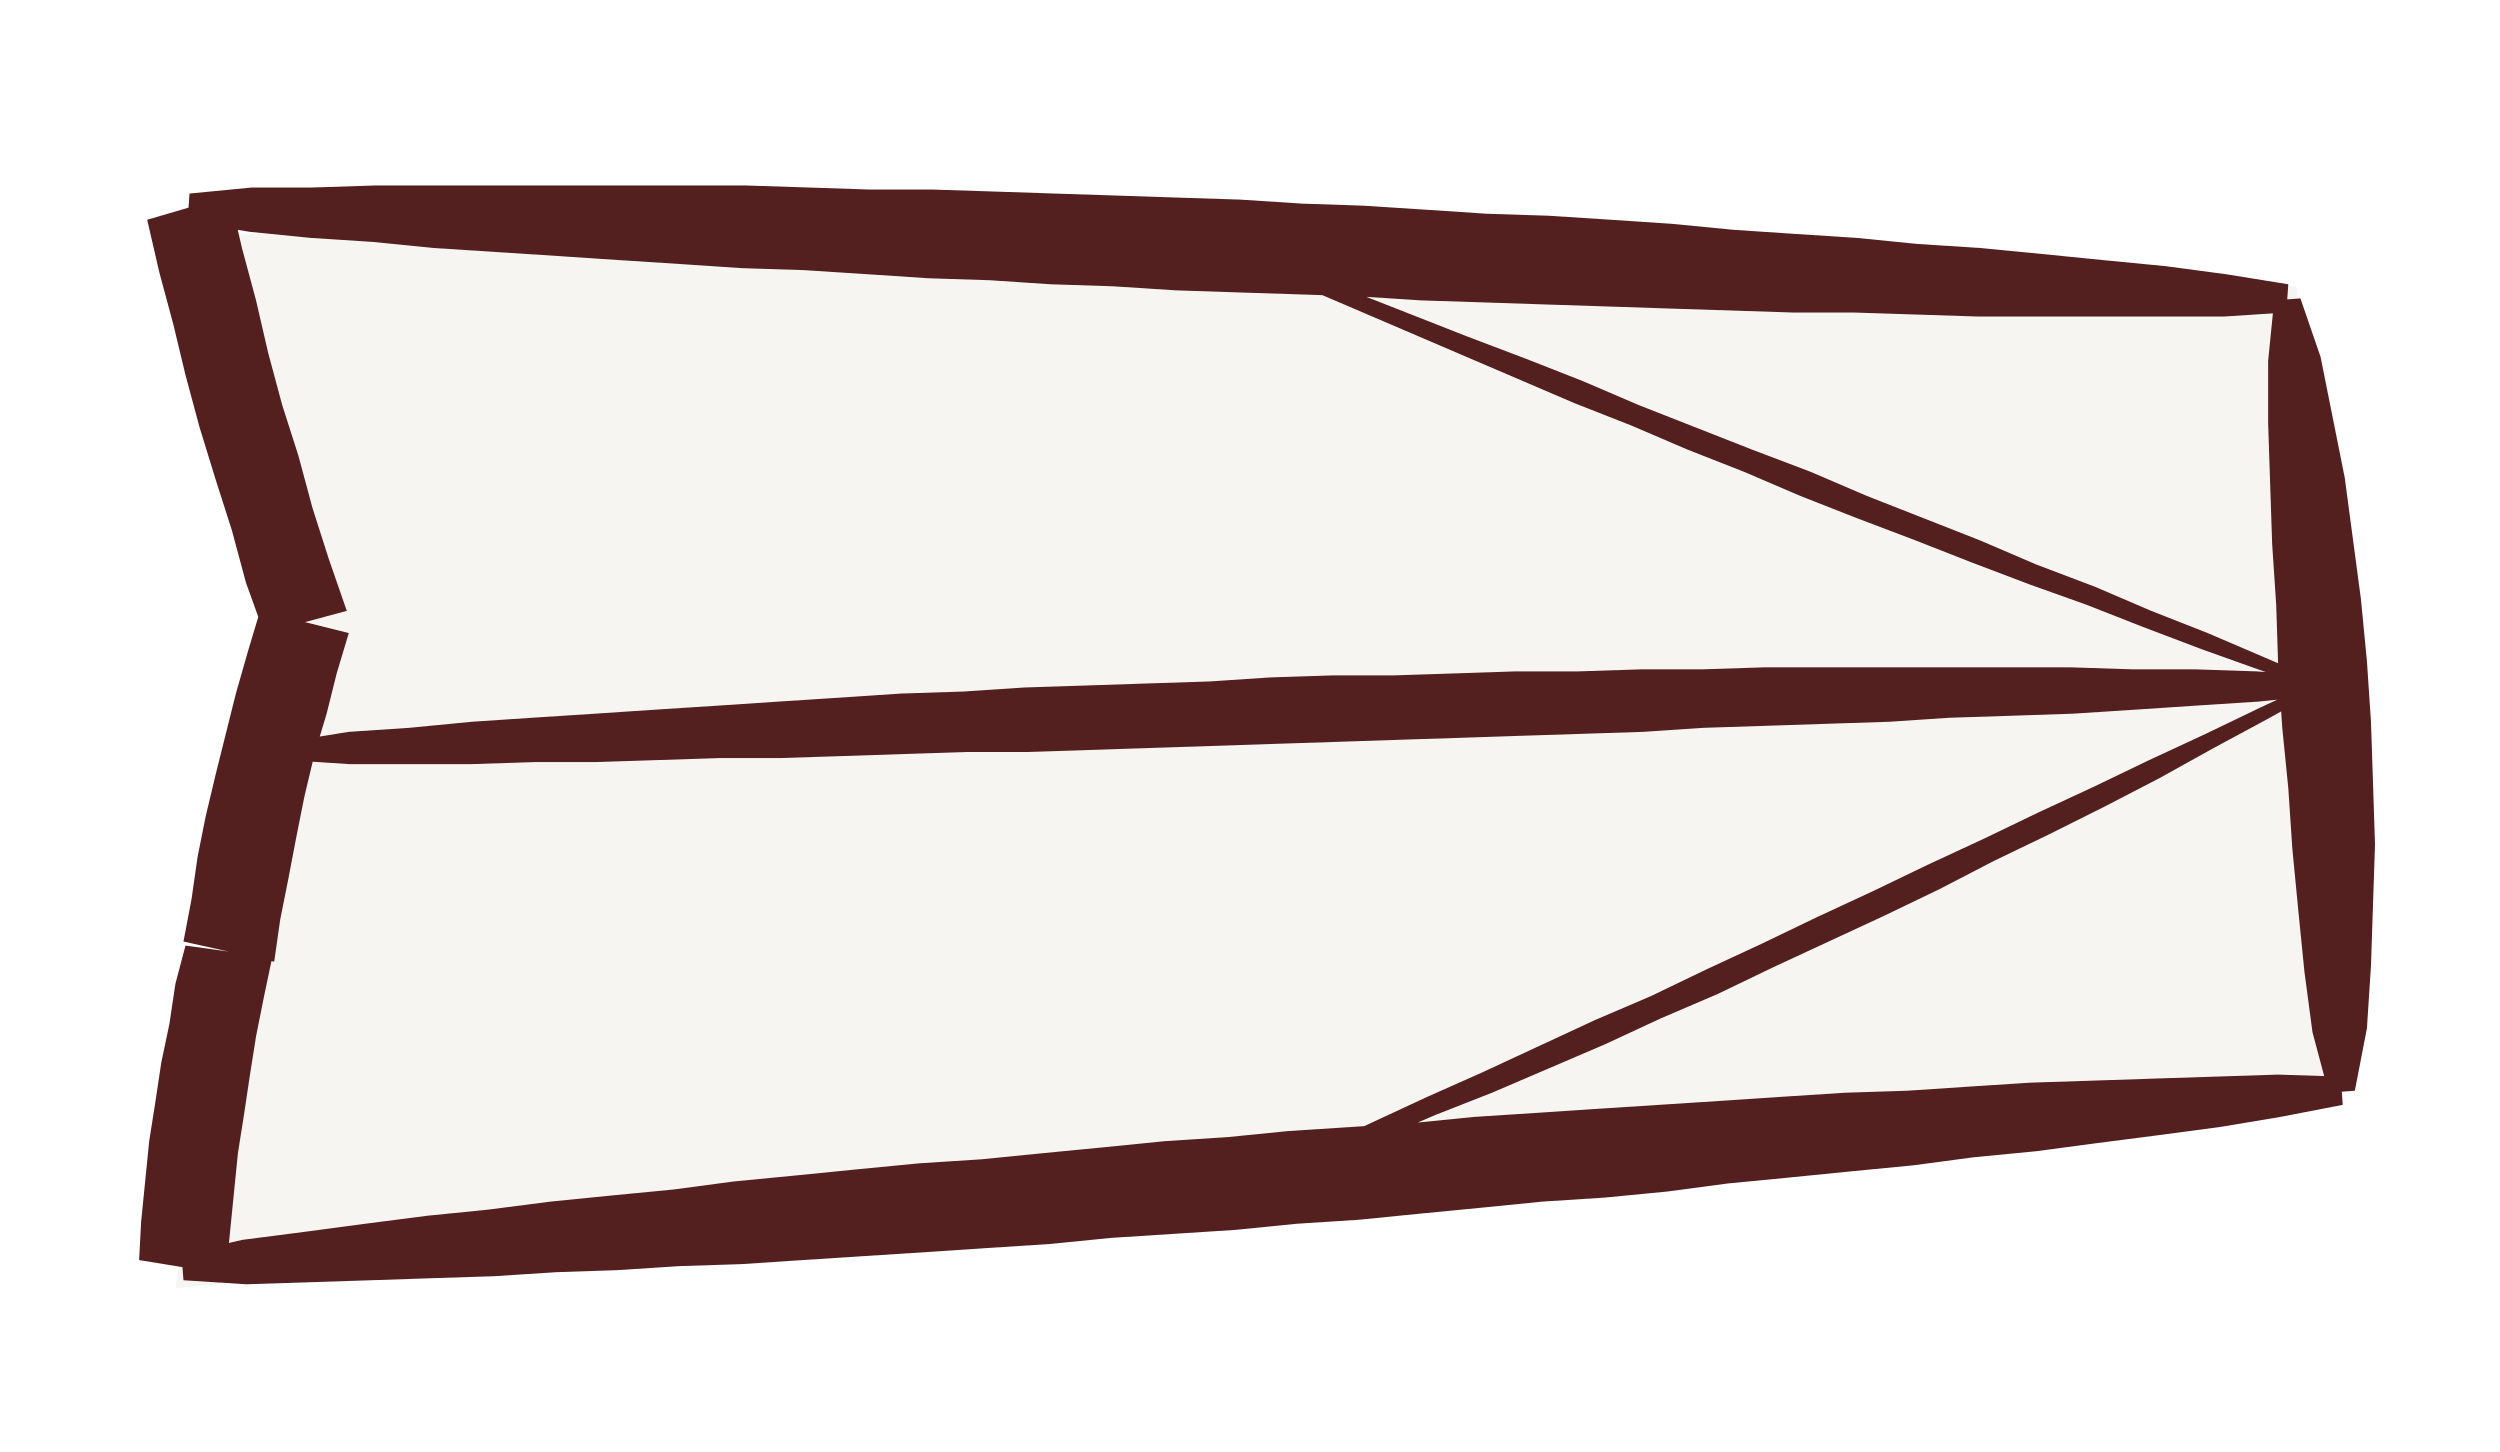
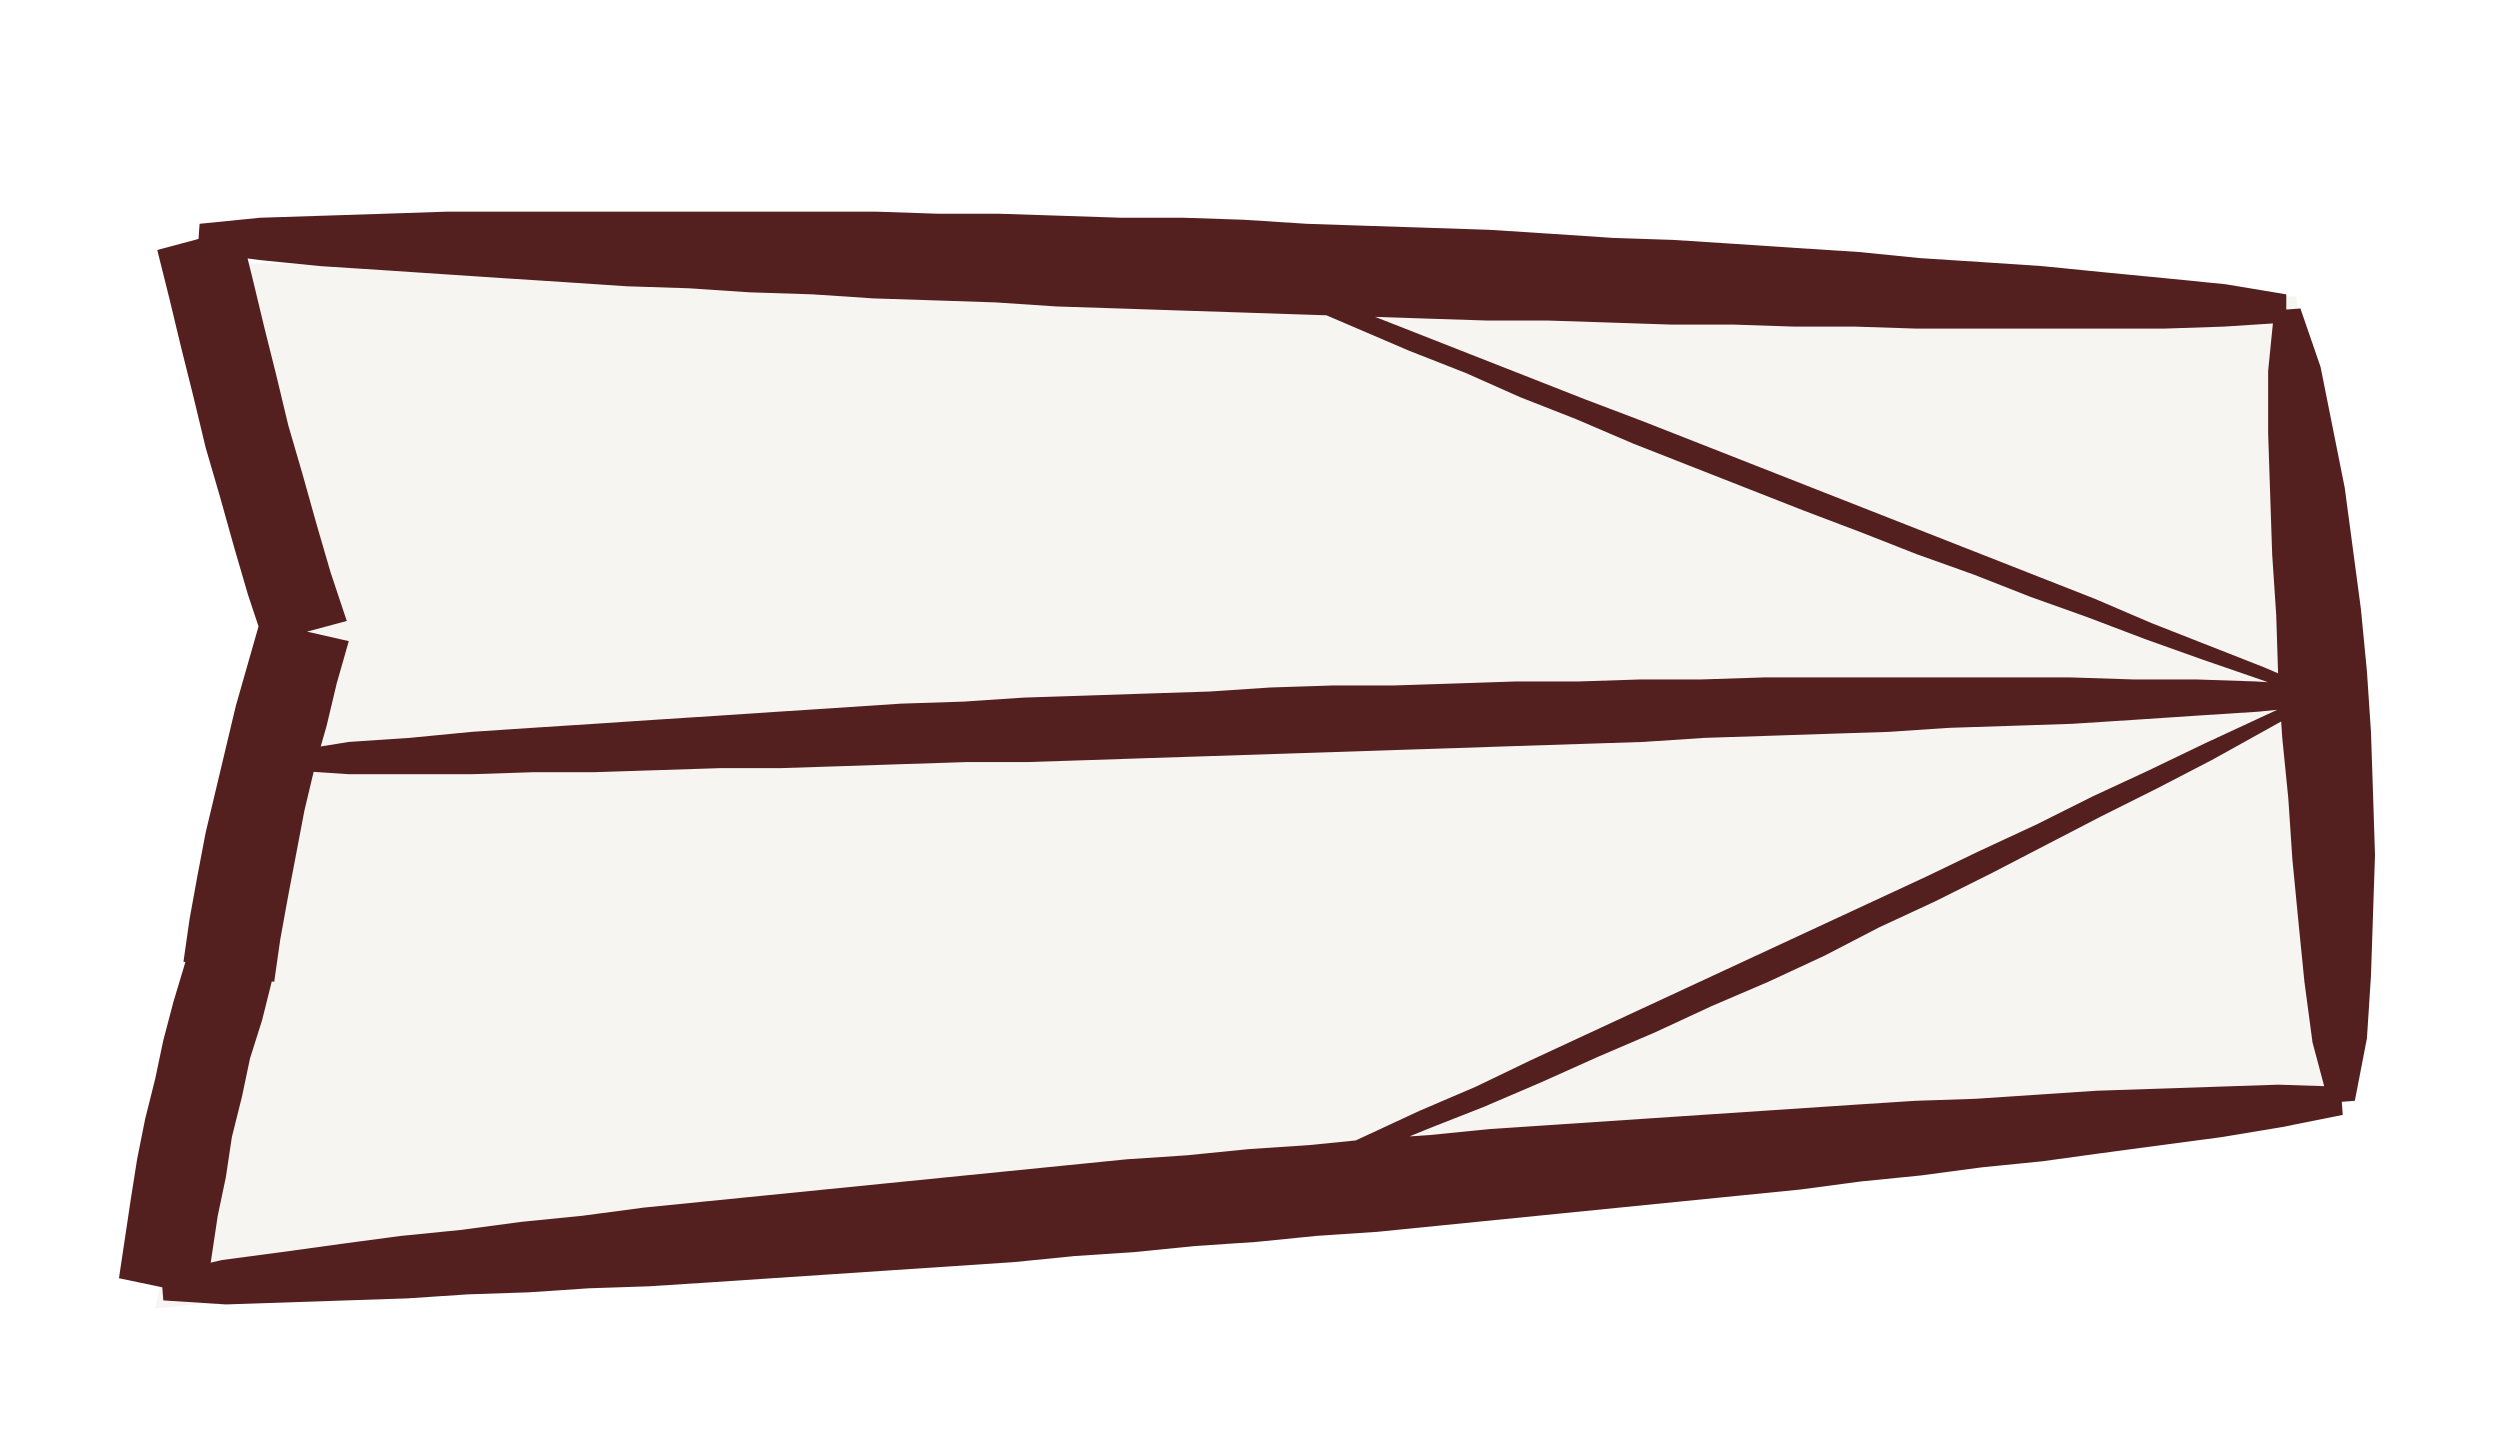
<svg xmlns="http://www.w3.org/2000/svg" viewBox="0 0 124 72" fill="none">
-   <path fill="#F6F5F1" d="M8.5 11.5L113.9 14.2L116.5 53.4L8.7 63.9L11.4 46.5L15.0 30.9Z" />
-   <path fill="#531F1F" d="M9.3 11.0L12.4 11.5L15.4 11.8L18.5 12.0L21.5 12.3L24.6 12.5L27.7 12.7L30.7 12.9L33.8 13.1L36.8 13.3L39.9 13.4L43.0 13.6L46.0 13.8L49.1 13.9L52.1 14.1L55.2 14.2L58.3 14.4L61.3 14.5L64.4 14.6L67.4 14.7L70.5 14.9L73.6 15.0L76.6 15.1L79.7 15.2L82.7 15.3L85.8 15.4L88.9 15.5L91.9 15.5L95.0 15.6L98.1 15.7L101.1 15.7L104.2 15.7L107.3 15.7L110.3 15.7L113.4 15.5L113.5 14.1L110.4 13.6L107.4 13.2L104.3 12.9L101.3 12.6L98.2 12.3L95.1 12.1L92.1 11.8L89.0 11.6L86.0 11.4L82.9 11.1L79.9 10.9L76.8 10.7L73.7 10.6L70.7 10.4L67.6 10.2L64.6 10.1L61.5 9.9L58.4 9.8L55.4 9.7L52.3 9.6L49.3 9.5L46.2 9.4L43.1 9.4L40.1 9.3L37.0 9.2L33.9 9.2L30.9 9.2L27.8 9.2L24.7 9.2L21.7 9.2L18.6 9.2L15.5 9.3L12.5 9.3L9.4 9.6ZM112.8 14.9L112.5 17.9L112.5 21.0L112.6 24.0L112.7 27.0L112.9 30.0L113.0 33.1L113.2 36.1L113.5 39.1L113.7 42.1L114.0 45.2L114.3 48.2L114.7 51.2L115.5 54.2L116.8 54.1L117.4 51.0L117.6 47.9L117.7 44.9L117.8 41.9L117.7 38.8L117.6 35.8L117.4 32.8L117.1 29.7L116.7 26.7L116.3 23.7L115.7 20.7L115.1 17.7L114.1 14.8ZM116.1 53.4L113.0 53.3L109.9 53.4L106.8 53.5L103.8 53.6L100.7 53.7L97.6 53.9L94.6 54.1L91.5 54.2L88.4 54.4L85.4 54.6L82.3 54.8L79.2 55.0L76.2 55.2L73.1 55.4L70.1 55.7L67.0 55.9L63.9 56.1L60.9 56.4L57.8 56.6L54.8 56.9L51.7 57.2L48.7 57.5L45.6 57.7L42.5 58.0L39.5 58.3L36.4 58.6L33.4 59.0L30.3 59.3L27.3 59.6L24.2 60.0L21.2 60.3L18.1 60.7L15.1 61.1L12.0 61.5L9.0 62.2L9.1 63.5L12.2 63.7L15.3 63.6L18.4 63.5L21.4 63.4L24.5 63.3L27.6 63.1L30.6 63.0L33.7 62.8L36.8 62.7L39.8 62.5L42.9 62.3L46.0 62.1L49.0 61.9L52.1 61.7L55.1 61.4L58.2 61.2L61.3 61.0L64.3 60.7L67.4 60.5L70.4 60.2L73.5 59.9L76.5 59.6L79.6 59.4L82.7 59.1L85.7 58.7L88.8 58.4L91.8 58.1L94.9 57.8L97.9 57.4L101.0 57.1L104.0 56.7L107.1 56.3L110.1 55.9L113.1 55.4L116.2 54.8ZM11.2 63.2L11.4 61.2L11.6 59.2L11.8 57.2L12.1 55.3L12.4 53.3L12.7 51.4L13.1 49.4L13.5 47.5L9.2 46.9L8.7 48.8L8.4 50.8L8.0 52.7L7.7 54.7L7.4 56.6L7.2 58.6L7.0 60.6L6.9 62.5ZM13.6 47.7L13.9 45.6L14.3 43.6L14.7 41.5L15.1 39.5L15.6 37.4L16.2 35.4L16.7 33.4L17.3 31.4L12.9 30.3L12.3 32.3L11.7 34.4L11.2 36.4L10.7 38.4L10.2 40.5L9.8 42.5L9.5 44.6L9.1 46.7ZM17.2 30.3L16.3 27.7L15.5 25.2L14.8 22.6L14.0 20.1L13.3 17.5L12.7 14.9L12.0 12.3L11.4 9.7L7.3 10.9L7.9 13.5L8.6 16.1L9.2 18.6L9.9 21.2L10.7 23.8L11.5 26.3L12.2 28.9L13.1 31.4ZM115.0 33.5L111.9 33.3L108.9 33.2L105.8 33.2L102.7 33.1L99.7 33.1L96.6 33.1L93.6 33.1L90.5 33.1L87.5 33.1L84.4 33.2L81.4 33.2L78.3 33.3L75.2 33.3L72.2 33.4L69.1 33.5L66.1 33.5L63.0 33.6L60.0 33.8L56.9 33.9L53.9 34.0L50.8 34.1L47.8 34.3L44.7 34.4L41.7 34.6L38.6 34.8L35.6 35.0L32.5 35.2L29.5 35.4L26.4 35.6L23.4 35.8L20.3 36.1L17.3 36.3L14.2 36.8L14.3 37.7L17.3 37.9L20.4 37.9L23.4 37.9L26.5 37.8L29.5 37.8L32.6 37.7L35.7 37.6L38.7 37.6L41.8 37.5L44.8 37.4L47.9 37.3L50.9 37.3L54.0 37.2L57.0 37.1L60.1 37.0L63.1 36.9L66.2 36.8L69.2 36.7L72.3 36.6L75.3 36.5L78.4 36.4L81.5 36.3L84.5 36.1L87.6 36.0L90.6 35.9L93.7 35.8L96.7 35.6L99.8 35.5L102.8 35.4L105.9 35.2L108.9 35.0L112.0 34.8L115.0 34.5ZM61.3 12.8L64.1 14.0L66.9 15.2L69.7 16.4L72.5 17.6L75.3 18.8L78.1 20.0L80.9 21.1L83.7 22.3L86.5 23.4L89.3 24.6L92.1 25.7L95.0 26.8L97.8 27.9L100.7 29.0L103.5 30.0L106.3 31.1L109.2 32.2L112.0 33.2L114.9 34.2L115.1 33.8L112.3 32.6L109.5 31.4L106.7 30.3L103.9 29.1L101.0 28.0L98.2 26.8L95.4 25.7L92.6 24.6L89.8 23.4L86.9 22.3L84.1 21.2L81.3 20.1L78.5 18.9L75.7 17.8L72.8 16.7L70.0 15.6L67.2 14.5L64.3 13.4L61.5 12.3ZM62.7 58.7L65.5 57.6L68.4 56.5L71.2 55.3L74.0 54.2L76.8 53.0L79.6 51.8L82.4 50.5L85.2 49.3L87.9 48.0L90.7 46.7L93.5 45.4L96.2 44.1L98.9 42.7L101.6 41.4L104.4 40.0L107.1 38.6L109.8 37.1L112.4 35.7L115.1 34.2L114.9 33.8L112.1 35.1L109.4 36.4L106.6 37.7L103.9 39.0L101.1 40.3L98.4 41.6L95.6 42.9L92.9 44.2L90.1 45.5L87.4 46.8L84.6 48.1L81.9 49.4L79.1 50.6L76.3 51.9L73.5 53.2L70.8 54.4L68.0 55.7L65.2 57.0L62.5 58.3Z" />
+   <path fill="#F6F5F1" d="M9.0 13.0L113.9 14.7L116.5 53.9L7.7 64.9L11.4 47.5L15.0 31.4Z" />
+   <path fill="#531F1F" d="M9.8 12.5L12.9 12.9L15.9 13.2L19.0 13.4L22.0 13.6L25.0 13.8L28.1 14.0L31.1 14.2L34.2 14.3L37.2 14.5L40.3 14.6L43.3 14.8L46.4 14.9L49.4 15.0L52.4 15.2L55.5 15.3L58.5 15.4L61.6 15.5L64.6 15.6L67.7 15.7L70.7 15.8L73.8 15.9L76.8 15.9L79.9 16.0L82.9 16.1L86.0 16.1L89.0 16.2L92.0 16.2L95.1 16.3L98.1 16.3L101.2 16.3L104.2 16.3L107.3 16.3L110.3 16.2L113.4 16.0L113.4 14.6L110.4 14.1L107.4 13.8L104.3 13.5L101.3 13.2L98.3 13.0L95.2 12.8L92.2 12.5L89.1 12.3L86.1 12.1L83.0 11.9L80.0 11.8L77.0 11.6L73.9 11.4L70.9 11.3L67.8 11.2L64.8 11.1L61.7 10.9L58.7 10.8L55.6 10.8L52.6 10.7L49.5 10.6L46.5 10.6L43.5 10.5L40.4 10.5L37.4 10.5L34.3 10.5L31.3 10.5L28.2 10.5L25.2 10.5L22.1 10.5L19.1 10.6L16.0 10.7L12.9 10.8L9.9 11.1ZM112.8 15.4L112.5 18.4L112.5 21.5L112.6 24.5L112.7 27.5L112.9 30.5L113.0 33.6L113.2 36.6L113.5 39.6L113.7 42.6L114.0 45.7L114.3 48.7L114.7 51.7L115.5 54.7L116.8 54.6L117.4 51.5L117.6 48.4L117.7 45.4L117.8 42.4L117.7 39.3L117.6 36.3L117.4 33.3L117.1 30.2L116.7 27.2L116.3 24.2L115.7 21.2L115.1 18.2L114.1 15.3ZM116.1 53.9L113.0 53.8L110.0 53.9L107.0 54.0L104.0 54.1L101.0 54.3L98.0 54.5L95.0 54.6L91.9 54.8L88.9 55.0L85.9 55.2L82.9 55.4L79.9 55.6L76.9 55.8L73.9 56.0L70.9 56.3L67.9 56.5L64.9 56.8L61.9 57.0L58.9 57.3L55.9 57.5L52.9 57.8L49.9 58.1L46.9 58.4L43.9 58.7L40.9 59.0L37.9 59.3L34.9 59.6L31.9 59.9L28.9 60.3L25.9 60.6L22.9 61.0L19.9 61.3L16.9 61.7L14.0 62.1L11.0 62.5L8.0 63.2L8.1 64.5L11.2 64.7L14.2 64.6L17.2 64.5L20.2 64.4L23.2 64.2L26.2 64.1L29.2 63.9L32.2 63.8L35.3 63.6L38.3 63.4L41.3 63.2L44.3 63.0L47.3 62.8L50.3 62.6L53.3 62.3L56.3 62.1L59.3 61.8L62.3 61.6L65.3 61.3L68.3 61.1L71.3 60.8L74.3 60.5L77.3 60.2L80.3 59.9L83.3 59.6L86.3 59.3L89.3 59.0L92.3 58.6L95.3 58.3L98.3 57.9L101.3 57.6L104.2 57.2L107.2 56.8L110.2 56.4L113.2 55.9L116.2 55.3ZM10.2 64.3L10.5 62.3L10.8 60.3L11.2 58.4L11.5 56.4L12.0 54.4L12.4 52.5L13.0 50.6L13.5 48.6L9.2 47.7L8.6 49.7L8.1 51.6L7.7 53.5L7.2 55.5L6.8 57.5L6.5 59.4L6.2 61.4L5.9 63.4ZM13.6 48.7L13.9 46.6L14.3 44.4L14.7 42.3L15.1 40.2L15.6 38.1L16.2 36.0L16.7 33.9L17.3 31.8L12.9 30.8L12.3 32.9L11.7 35.0L11.2 37.1L10.7 39.2L10.2 41.3L9.8 43.4L9.4 45.6L9.1 47.7ZM17.2 30.8L16.4 28.4L15.7 26.0L15.0 23.5L14.3 21.1L13.7 18.6L13.1 16.2L12.5 13.7L11.9 11.3L7.8 12.4L8.4 14.8L9.0 17.3L9.6 19.7L10.2 22.2L10.9 24.6L11.6 27.1L12.3 29.5L13.1 31.9ZM115.0 34.0L111.9 33.8L108.9 33.7L105.8 33.7L102.7 33.6L99.7 33.6L96.6 33.6L93.6 33.6L90.5 33.6L87.5 33.6L84.4 33.7L81.4 33.7L78.3 33.8L75.2 33.8L72.2 33.9L69.1 34.0L66.1 34.0L63.0 34.1L60.0 34.3L56.9 34.4L53.9 34.5L50.8 34.6L47.8 34.8L44.7 34.9L41.7 35.1L38.6 35.3L35.6 35.5L32.5 35.7L29.5 35.9L26.4 36.1L23.4 36.3L20.3 36.6L17.3 36.8L14.2 37.3L14.3 38.2L17.3 38.4L20.4 38.4L23.4 38.4L26.5 38.3L29.5 38.3L32.6 38.2L35.7 38.1L38.7 38.1L41.8 38.0L44.8 37.9L47.9 37.8L50.9 37.8L54.0 37.7L57.0 37.6L60.1 37.5L63.1 37.4L66.2 37.3L69.2 37.2L72.3 37.1L75.3 37.0L78.4 36.9L81.5 36.8L84.5 36.6L87.6 36.5L90.6 36.4L93.7 36.3L96.7 36.1L99.8 36.0L102.8 35.9L105.9 35.7L108.9 35.5L112.0 35.3L115.0 35.0ZM61.6 13.8L64.3 15.0L67.1 16.2L69.9 17.4L72.7 18.5L75.4 19.7L78.2 20.8L81.0 22.0L83.8 23.1L86.6 24.2L89.4 25.3L92.3 26.4L95.1 27.5L97.9 28.5L100.7 29.6L103.5 30.6L106.4 31.7L109.2 32.7L112.1 33.7L114.9 34.7L115.1 34.3L112.3 33.1L109.5 32.0L106.7 30.9L103.9 29.7L101.1 28.6L98.3 27.5L95.5 26.4L92.7 25.3L89.9 24.2L87.1 23.1L84.3 22.0L81.5 20.9L78.6 19.8L75.8 18.7L73.0 17.6L70.2 16.5L67.4 15.4L64.6 14.4L61.7 13.3ZM62.2 59.4L65.1 58.3L67.9 57.2L70.8 56.0L73.6 54.9L76.4 53.7L79.3 52.4L82.1 51.2L84.9 49.9L87.7 48.7L90.5 47.4L93.2 46.0L96.0 44.7L98.8 43.3L101.5 41.9L104.2 40.5L107.0 39.1L109.7 37.7L112.4 36.2L115.1 34.7L114.9 34.3L112.1 35.6L109.3 36.9L106.6 38.2L103.8 39.5L101.0 40.9L98.2 42.2L95.5 43.5L92.7 44.8L89.9 46.1L87.1 47.4L84.3 48.7L81.5 50.0L78.7 51.3L75.9 52.6L73.2 53.9L70.4 55.1L67.6 56.4L64.8 57.7L62.0 59.0Z" />
</svg>
